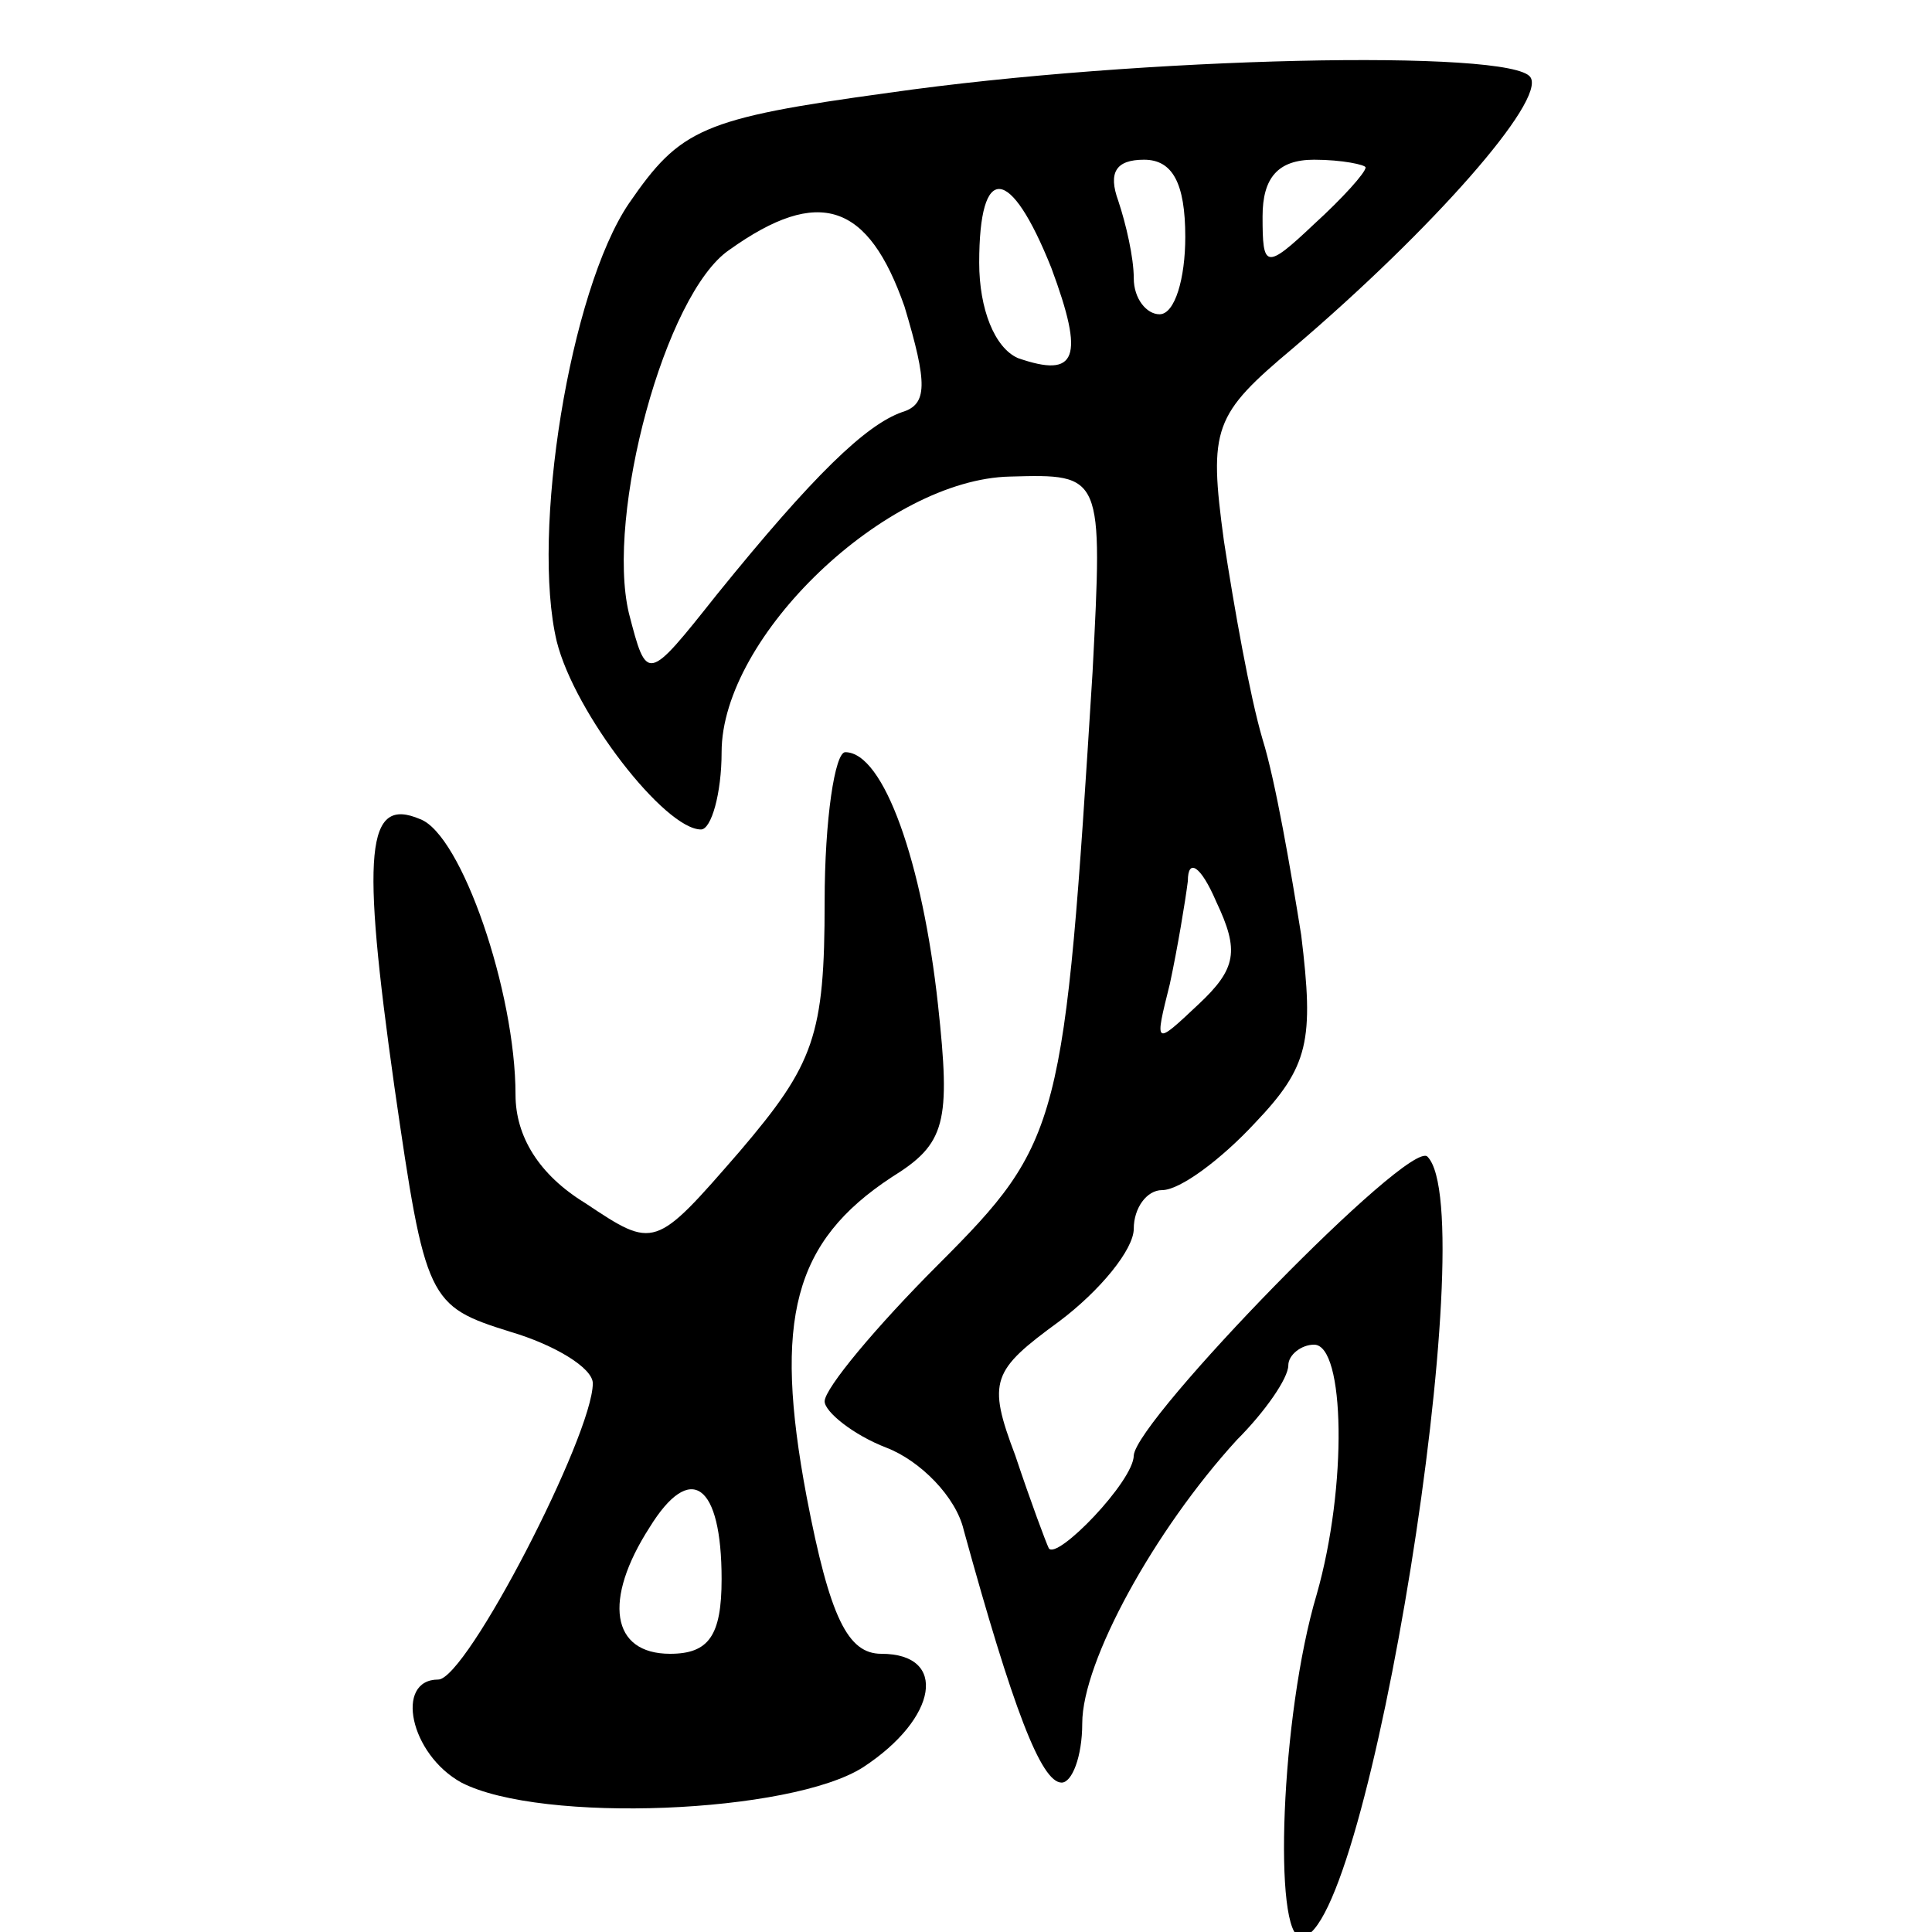
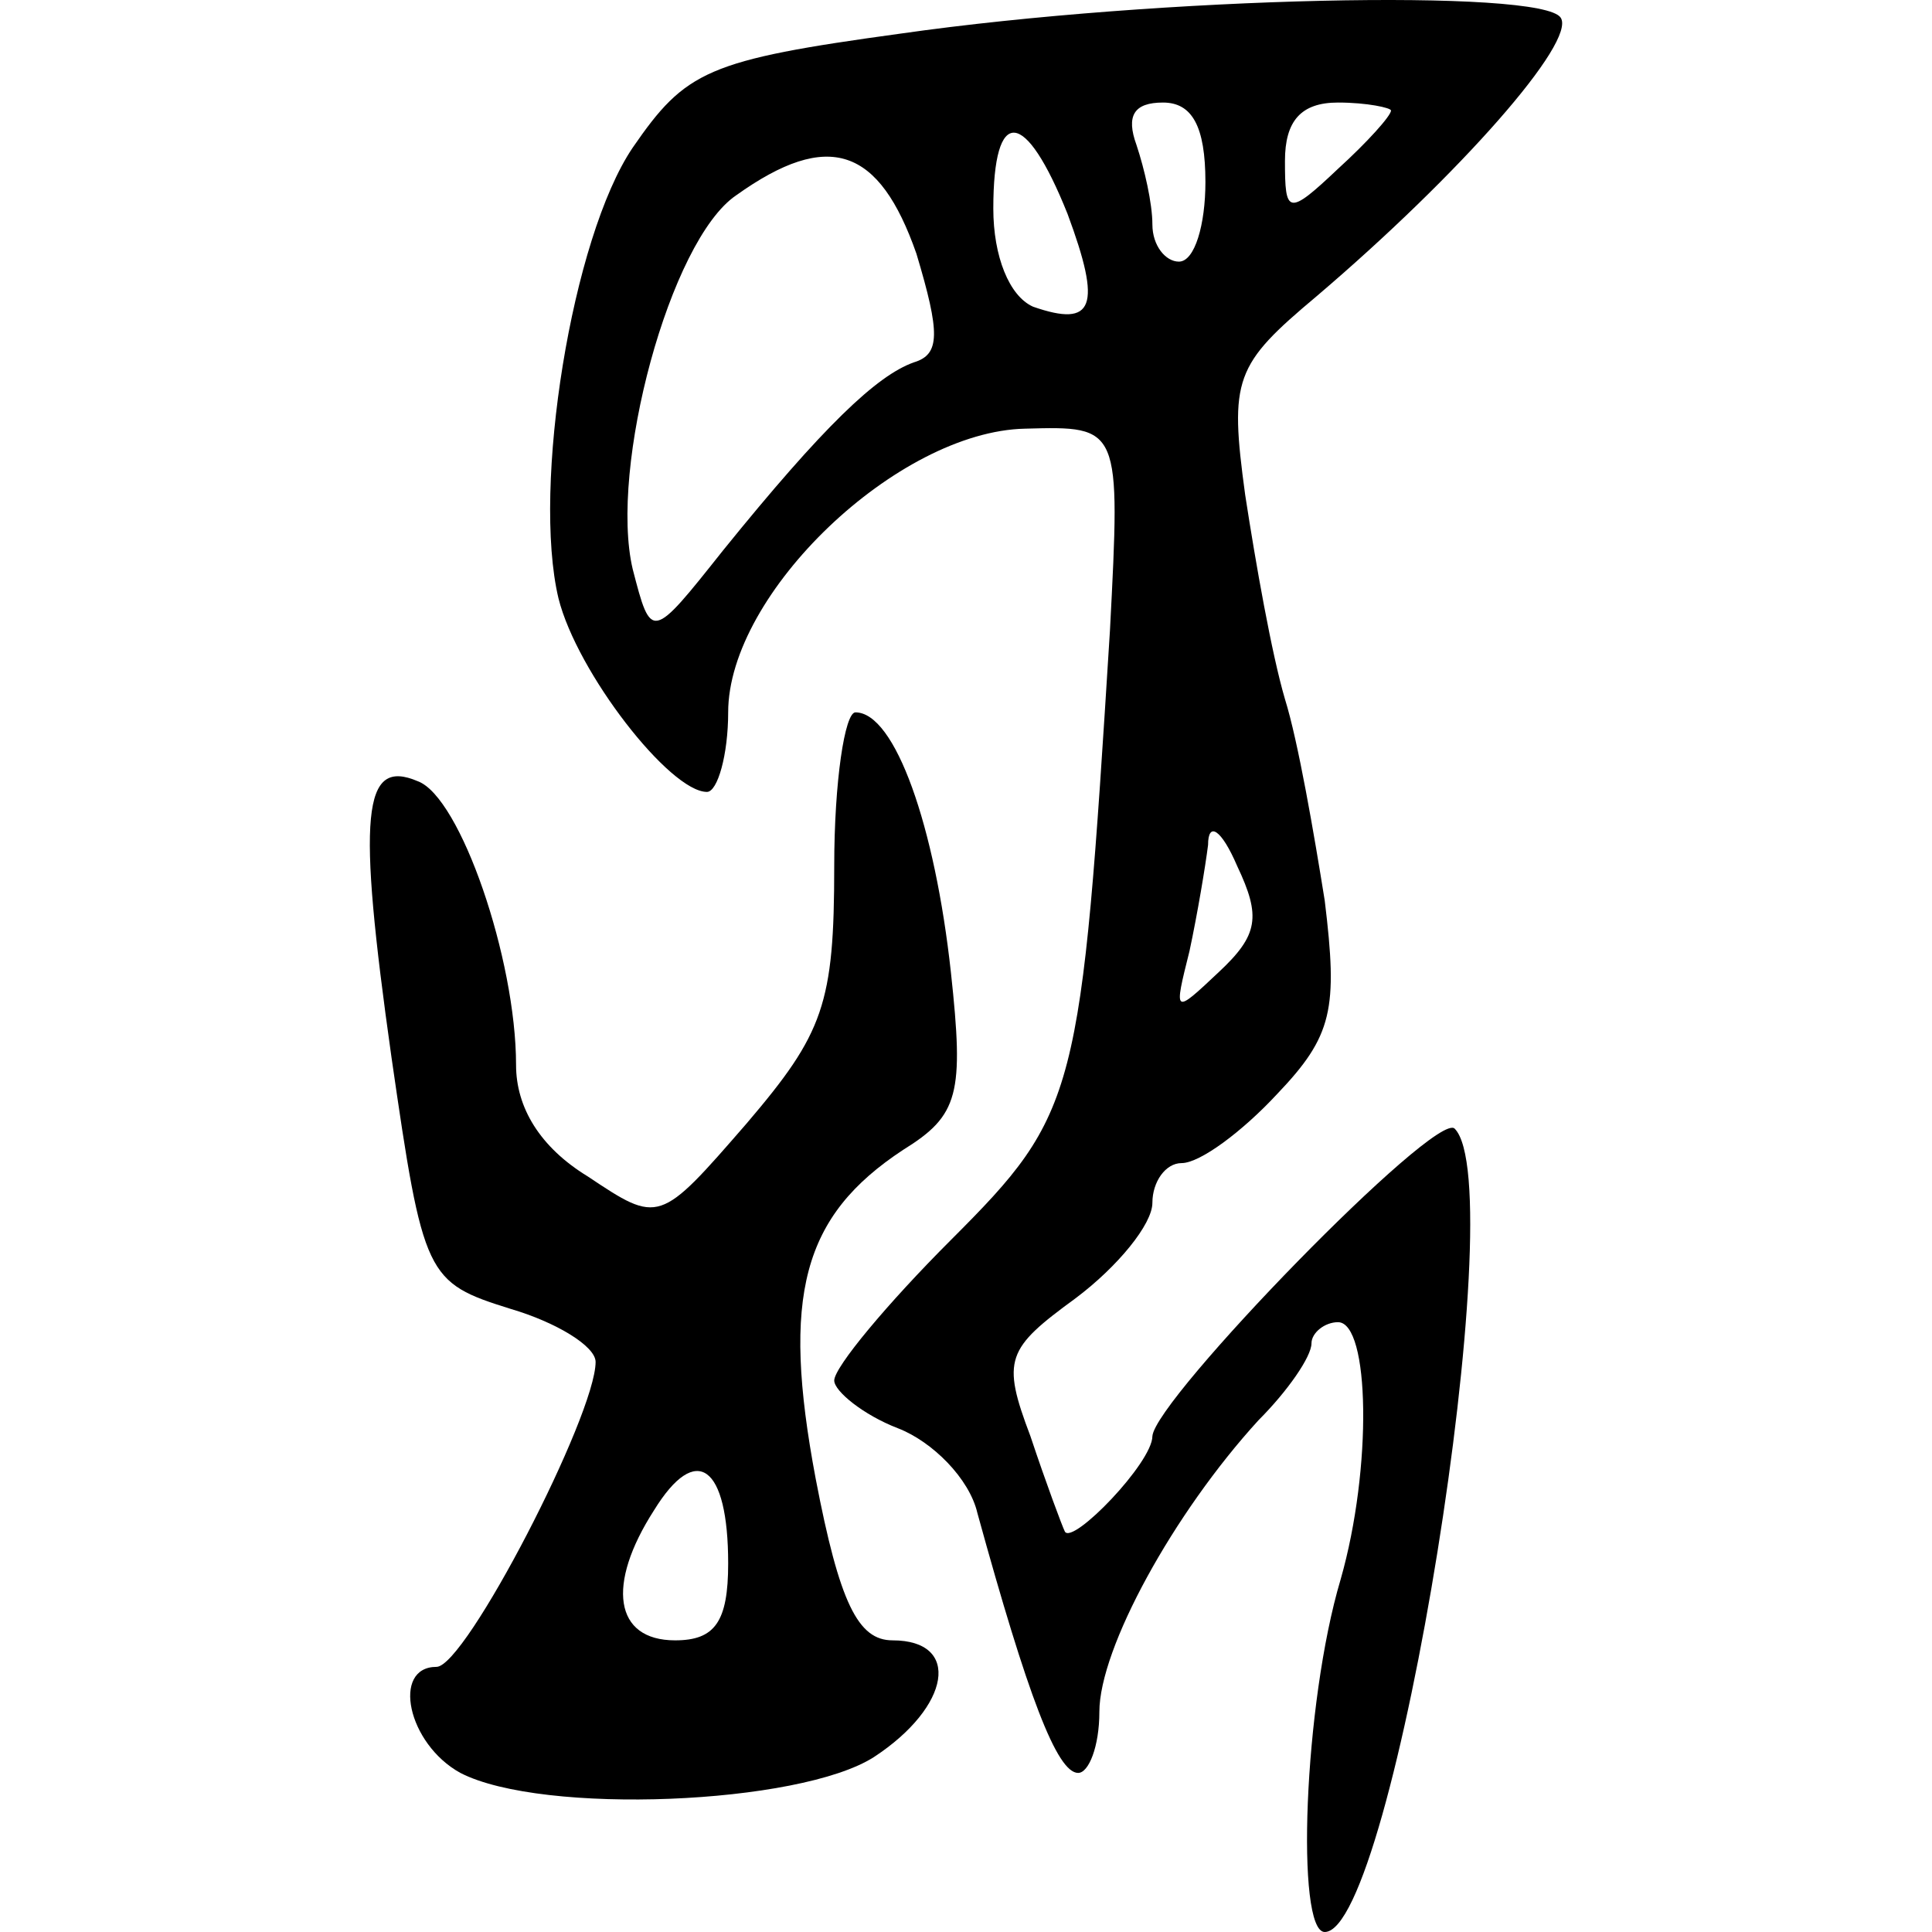
<svg xmlns="http://www.w3.org/2000/svg" viewBox="0 0 300 300" fill="currentColor">
  <g>
-     <g transform="matrix(0.5,0,0,-0.5,-28,301.8)">
-       <g transform="matrix(0.8,0,0,0.8,112.1,-30)">
+     <g transform="matrix(0.486847,0,0,-0.486847,-27.97256,301.8452)">
+       <g transform="matrix(0.845656,0,0,0.845656,112.1187,-30.03619)">
        <path d="M 275,756 C 202,746 194,742 174,713 151,679 136,585 146,543 c 7,-28 42,-73 56,-73 4,0 8,14 8,30 0,45 64,106 112,107 36,1 36,1 32,-76 -11,-176 -12,-182 -60,-230 -24,-24 -44,-48 -44,-53 0,-4 11,-13 24,-18 13,-5 27,-19 30,-32 19,-69 30,-98 38,-98 4,0 8,10 8,23 0,24 28,75 60,110 11,11 20,24 20,29 0,4 5,8 10,8 12,0 13,-55 1,-97 -14,-47 -17,-133 -6,-133 26,0 71,281 49,303 -7,7 -113,-102 -114,-116 0,-10 -30,-41 -33,-36 -1,2 -7,18 -13,36 -11,29 -9,33 17,52 16,12 29,28 29,36 0,8 5,15 11,15 7,0 23,12 36,26 21,22 23,32 18,73 -4,25 -10,60 -15,76 -5,17 -11,51 -15,77 -6,44 -4,49 27,75 54,46 98,96 92,105 -7,11 -151,8 -249,-6 z m 115,-56 c 0,-16 -4,-30 -10,-30 -5,0 -10,6 -10,14 0,8 -3,21 -6,30 -4,11 -1,16 10,16 11,0 16,-9 16,-30 z m 70,27 c 0,-2 -9,-12 -20,-22 -19,-18 -20,-17 -20,3 0,15 6,22 20,22 11,0 20,-2 20,-3 z M 338,688 c 13,-35 10,-43 -13,-35 -9,4 -15,19 -15,37 0,39 12,38 28,-2 z m -57,-15 c 9,-30 9,-38 -1,-41 -14,-5 -34,-24 -72,-71 -27,-34 -27,-34 -34,-7 -9,38 14,124 39,141 35,25 54,18 68,-22 z M 395,402 c -17,-16 -17,-16 -11,8 3,14 6,32 7,40 0,9 5,6 11,-8 9,-19 8,-26 -7,-40 z" />
        <path d="m 250,442 c 0,-52 -4,-63 -33,-97 -33,-38 -33,-38 -60,-20 -18,11 -27,26 -27,42 0,40 -21,101 -37,107 -21,9 -23,-12 -10,-104 12,-83 13,-85 45,-95 17,-5 32,-14 32,-20 0,-20 -49,-115 -60,-115 -17,0 -11,-29 9,-40 31,-16 128,-12 156,6 29,19 33,44 7,44 -13,0 -20,14 -29,61 -13,69 -5,99 33,124 21,13 23,21 18,67 -6,55 -21,98 -36,98 -4,0 -8,-26 -8,-58 z M 210,179 c 0,-22 -5,-29 -20,-29 -23,0 -26,21 -8,49 16,26 28,17 28,-20 z" />
      </g>
    </g>
  </g>
</svg>
